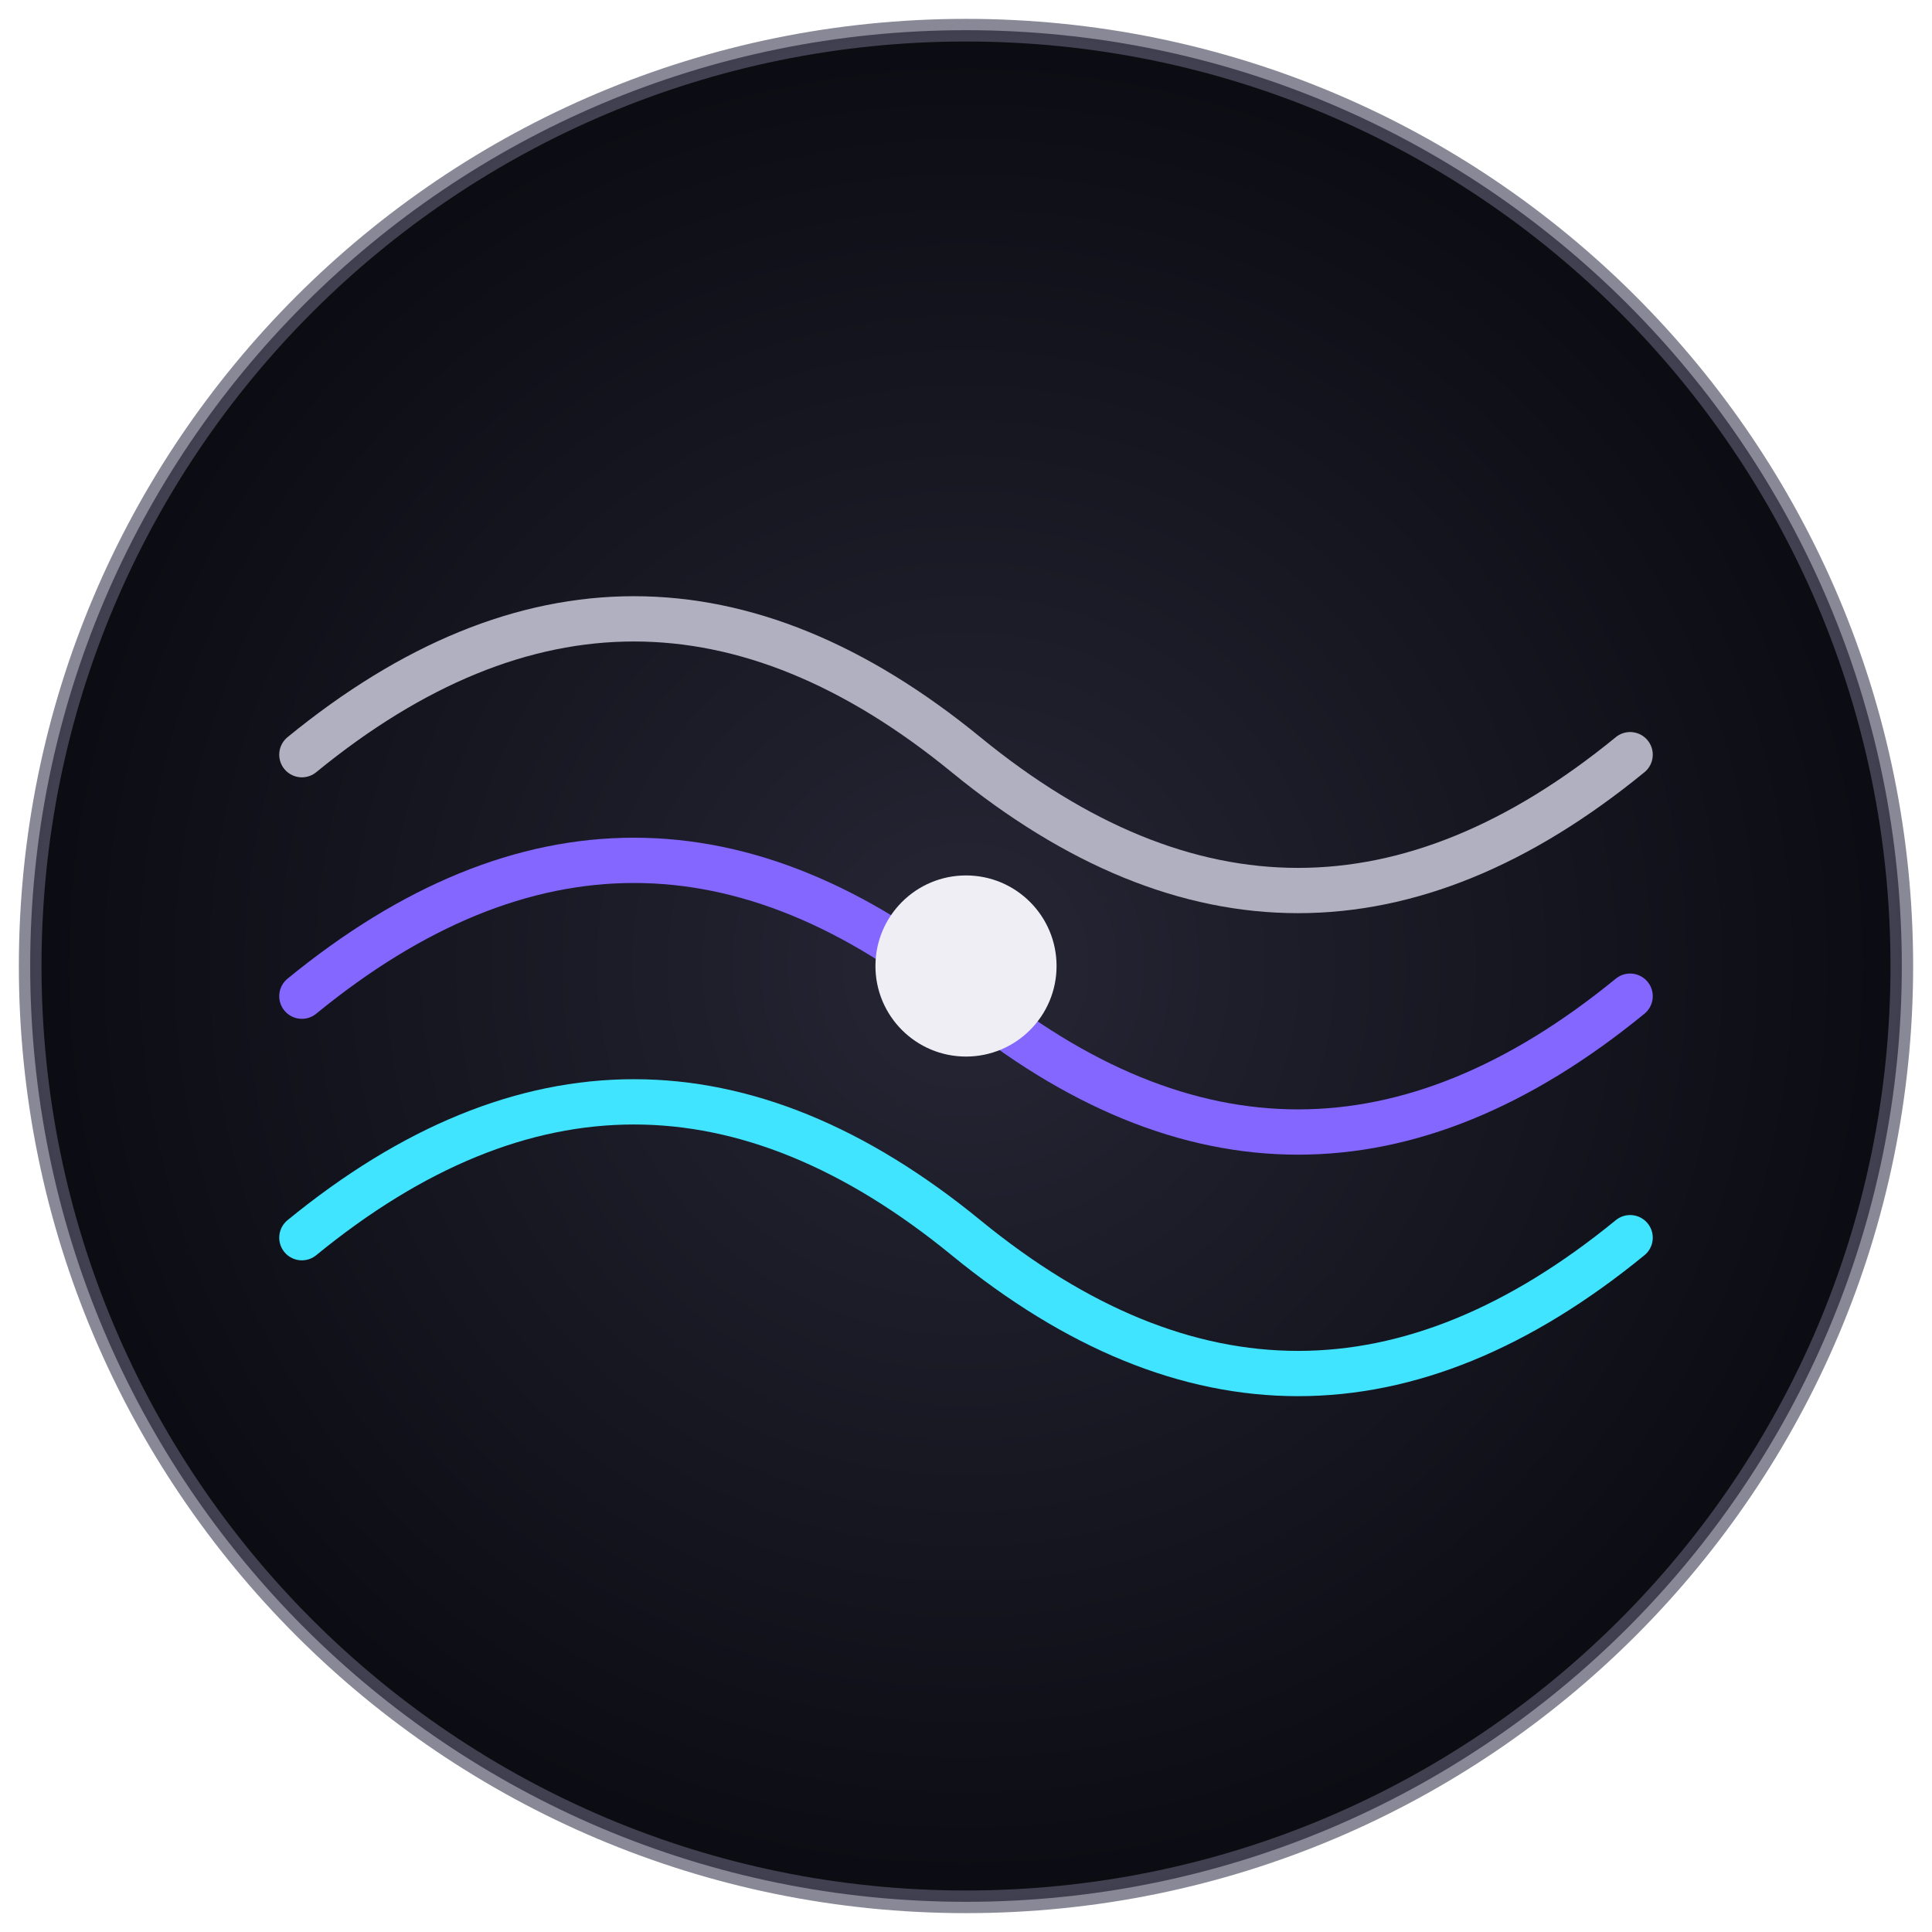
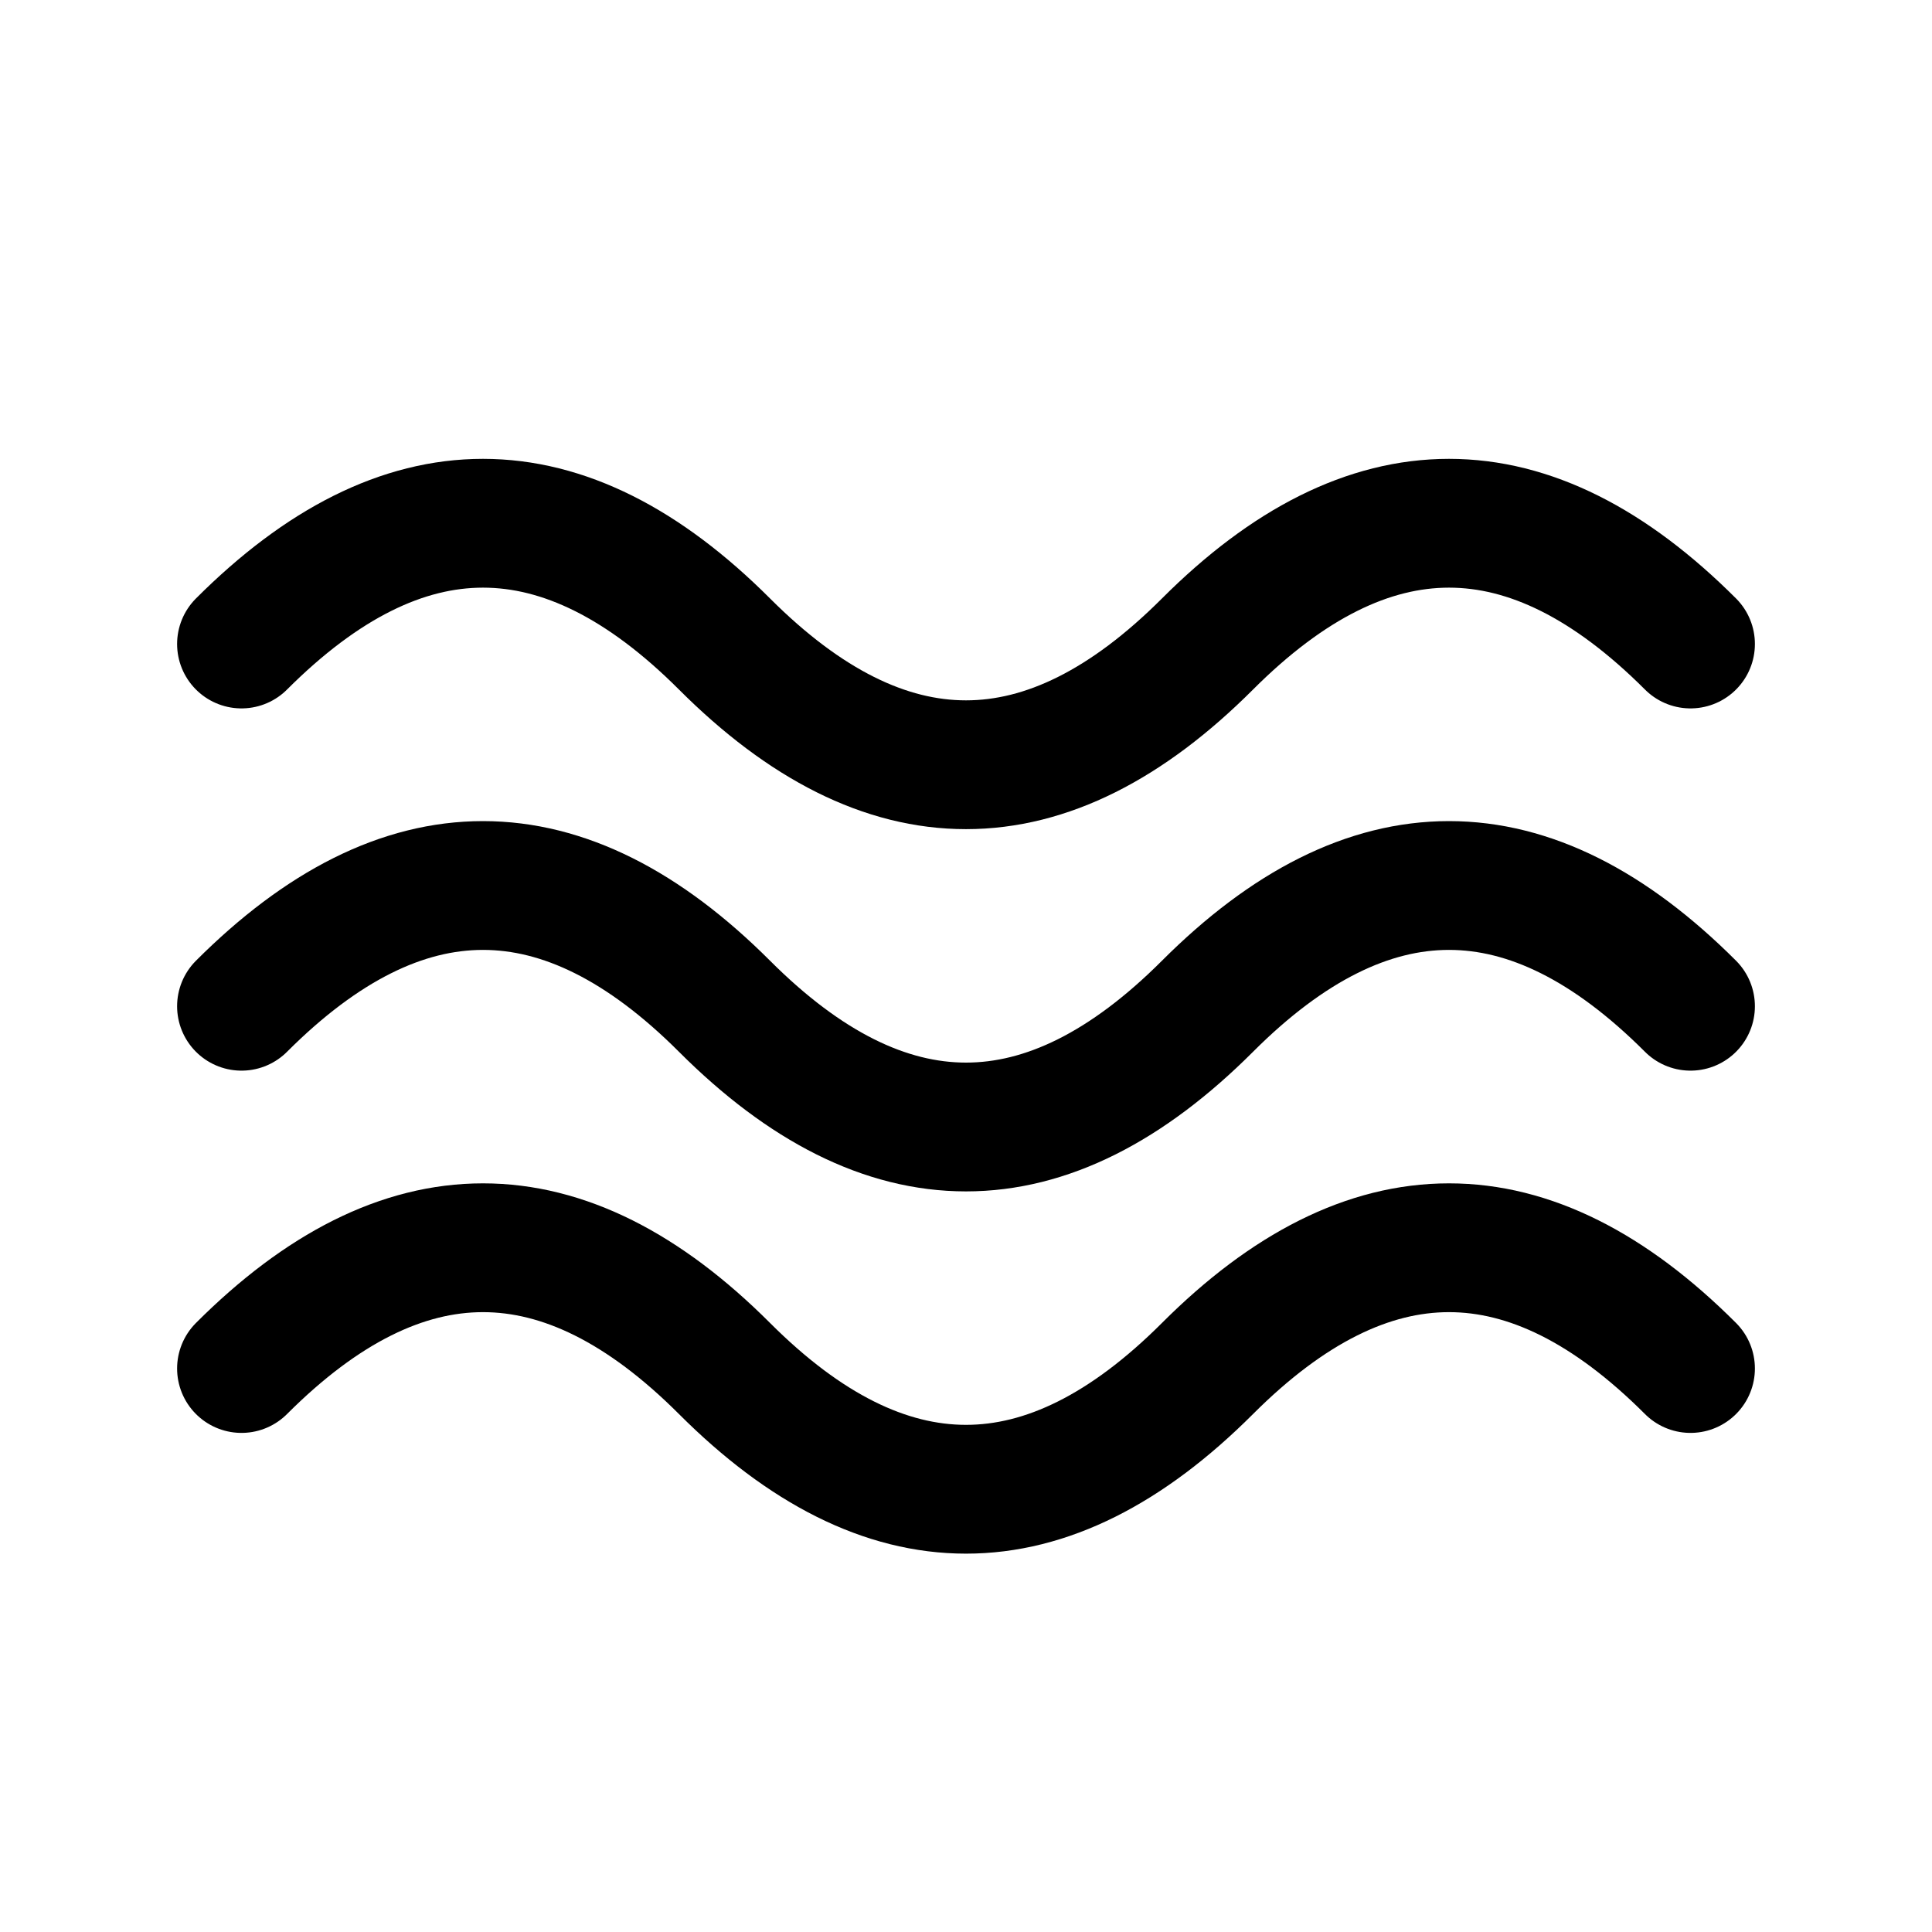
- <svg xmlns="http://www.w3.org/2000/svg" viewBox="0 0 128 128" width="128" height="128" role="img" aria-label="Drift">
-   <defs>
-     <radialGradient id="dr-bg" cx="50%" cy="50%" r="60%">
-       <stop offset="0%" stop-color="#262635" />
-       <stop offset="100%" stop-color="#06060c" />
-     </radialGradient>
-   </defs>
-   <circle cx="64" cy="64" r="62" fill="url(#dr-bg)" />
-   <circle cx="64" cy="64" r="62" fill="none" stroke="#55556a" stroke-width="1.5" opacity="0.7" />
-   <g fill="none" stroke-linecap="round">
-     <path d="M20 50 Q 42 32, 64 50 T 108 50" stroke="#b0b0c0" stroke-width="3" />
-     <path d="M20 66 Q 42 48, 64 66 T 108 66" stroke="#8467ff" stroke-width="3" />
-     <path d="M20 82 Q 42 64, 64 82 T 108 82" stroke="#40e4ff" stroke-width="3" />
-   </g>
-   <circle cx="64" cy="64" r="6" fill="#eeeef4" />
+ <svg xmlns="http://www.w3.org/2000/svg" viewBox="0 0 24 24" fill="none" stroke="currentColor" stroke-width="1.6" stroke-linecap="round" stroke-linejoin="round">
+   <path d="M3 8c2-2 4-2 6 0s4 2 6 0 4-2 6 0" />
+   <path d="M3 12.5c2-2 4-2 6 0s4 2 6 0 4-2 6 0" />
+   <path d="M3 17c2-2 4-2 6 0s4 2 6 0 4-2 6 0" />
</svg>
